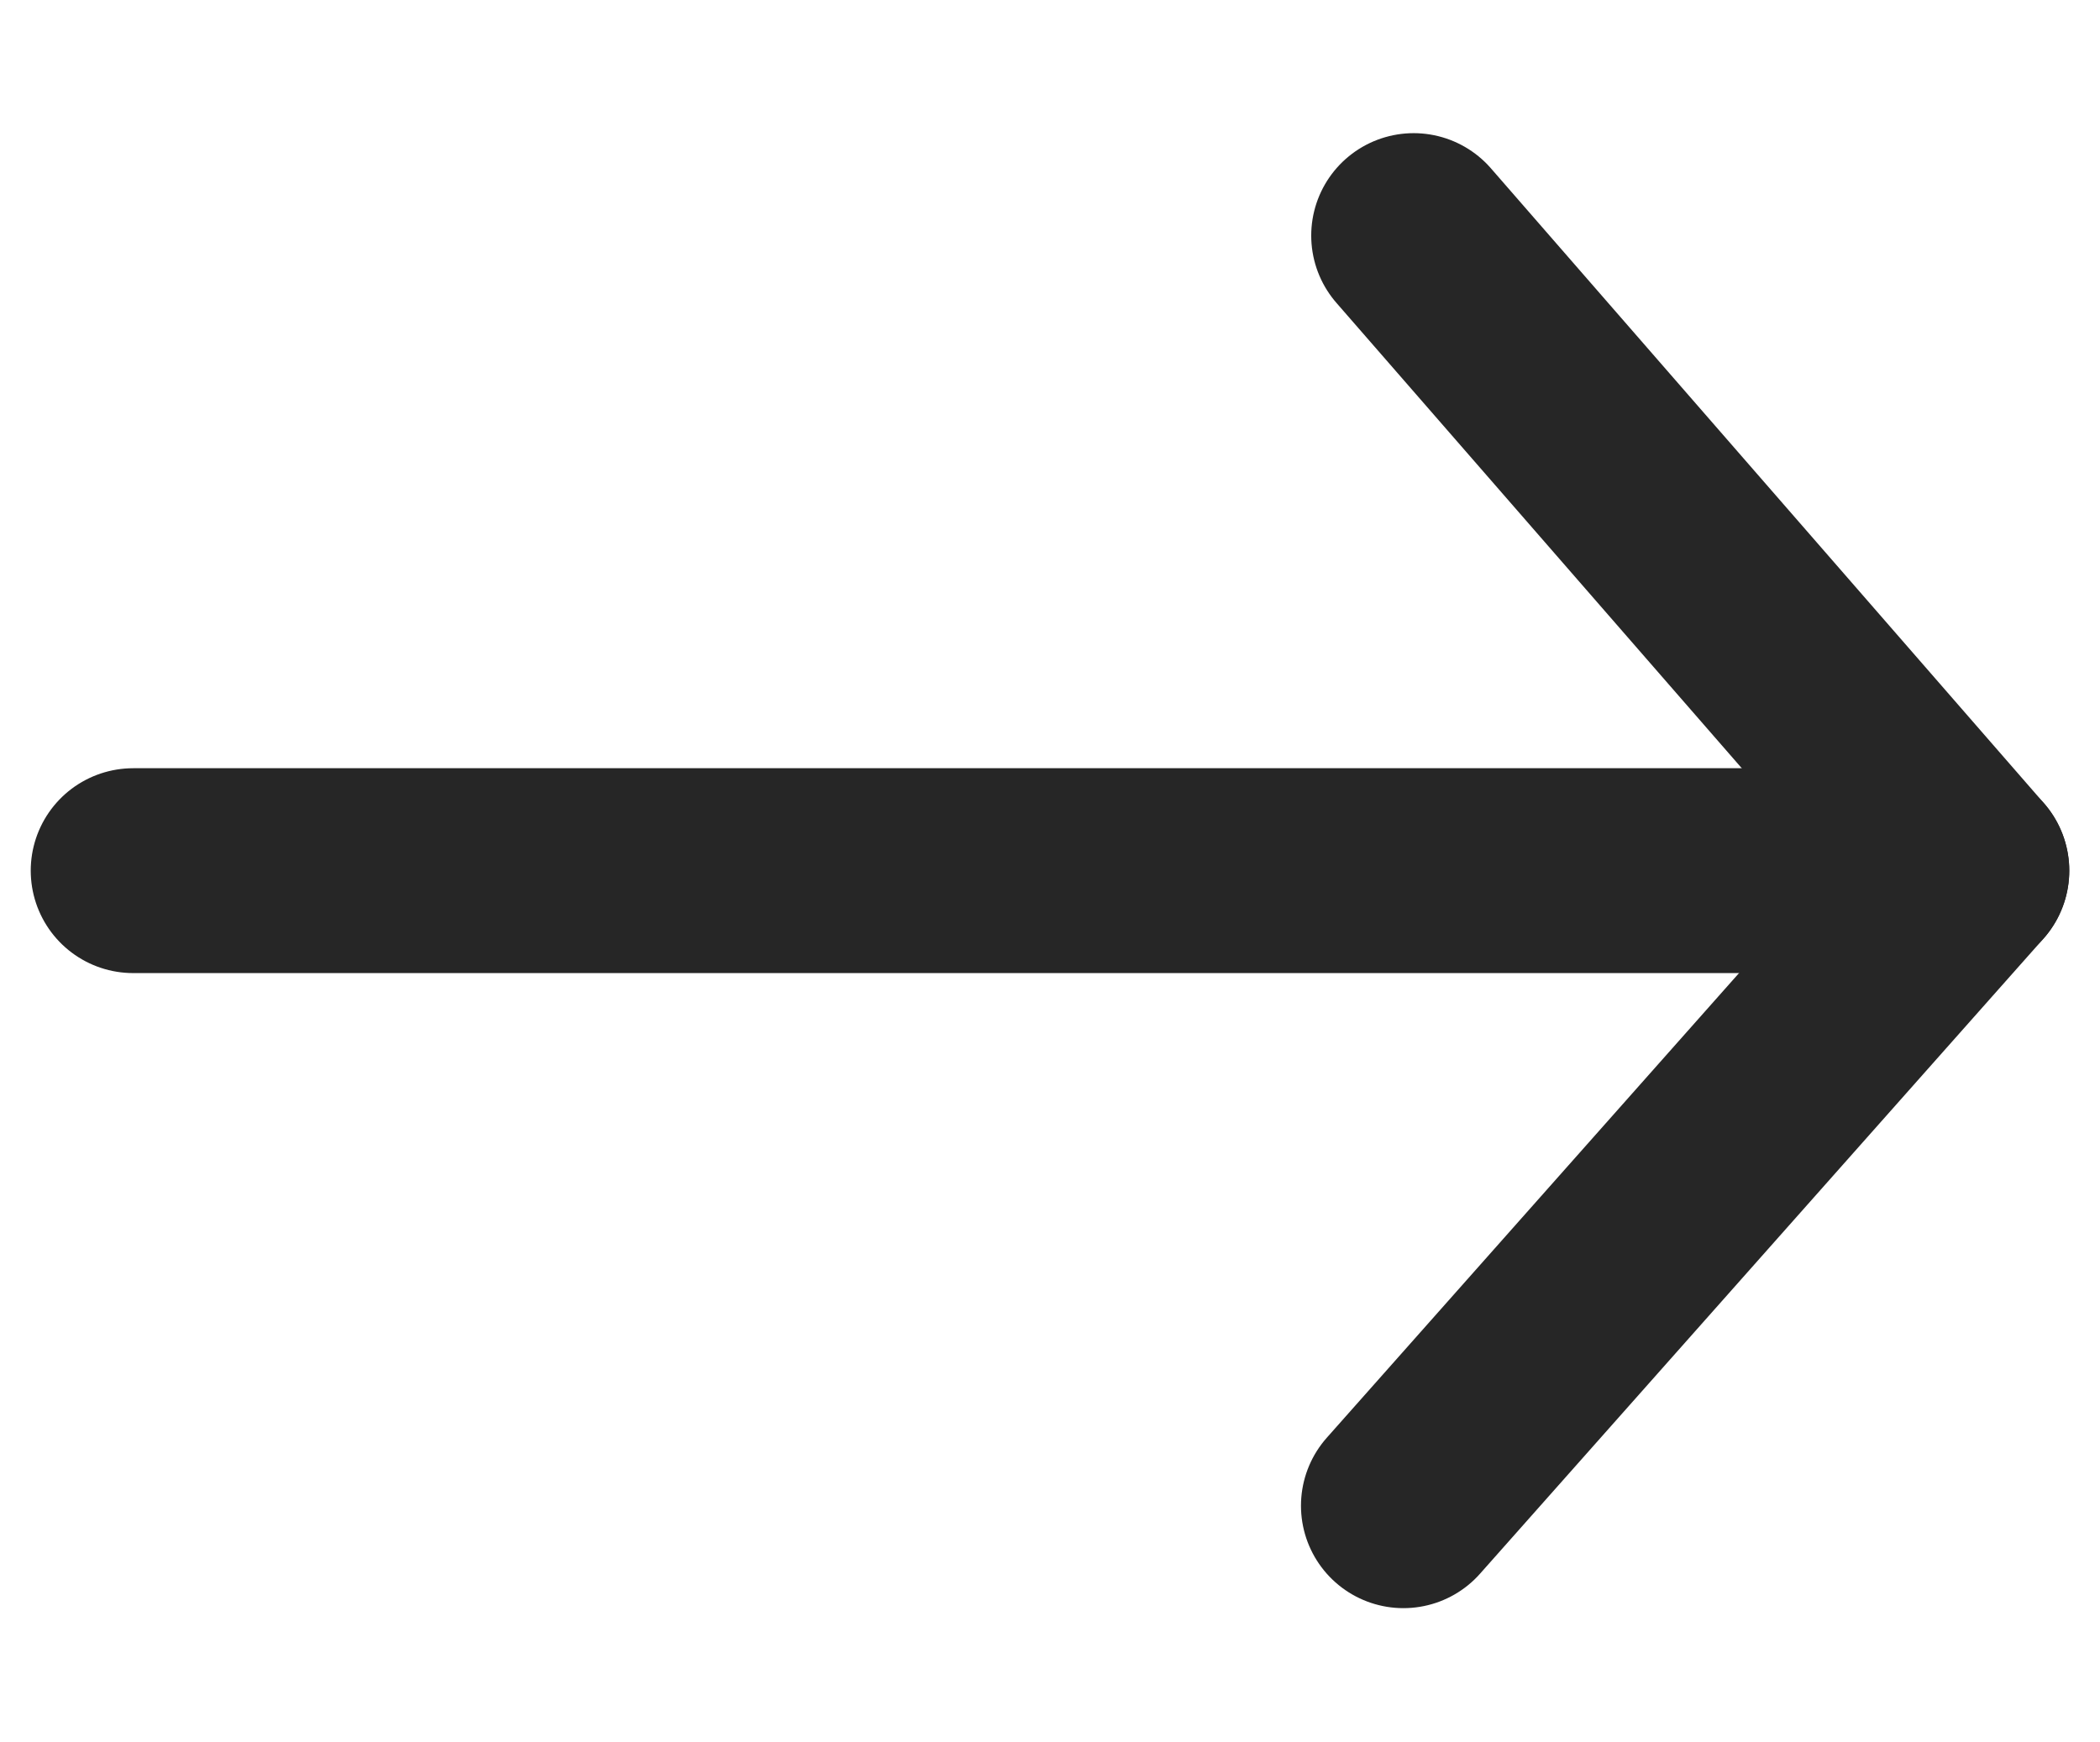
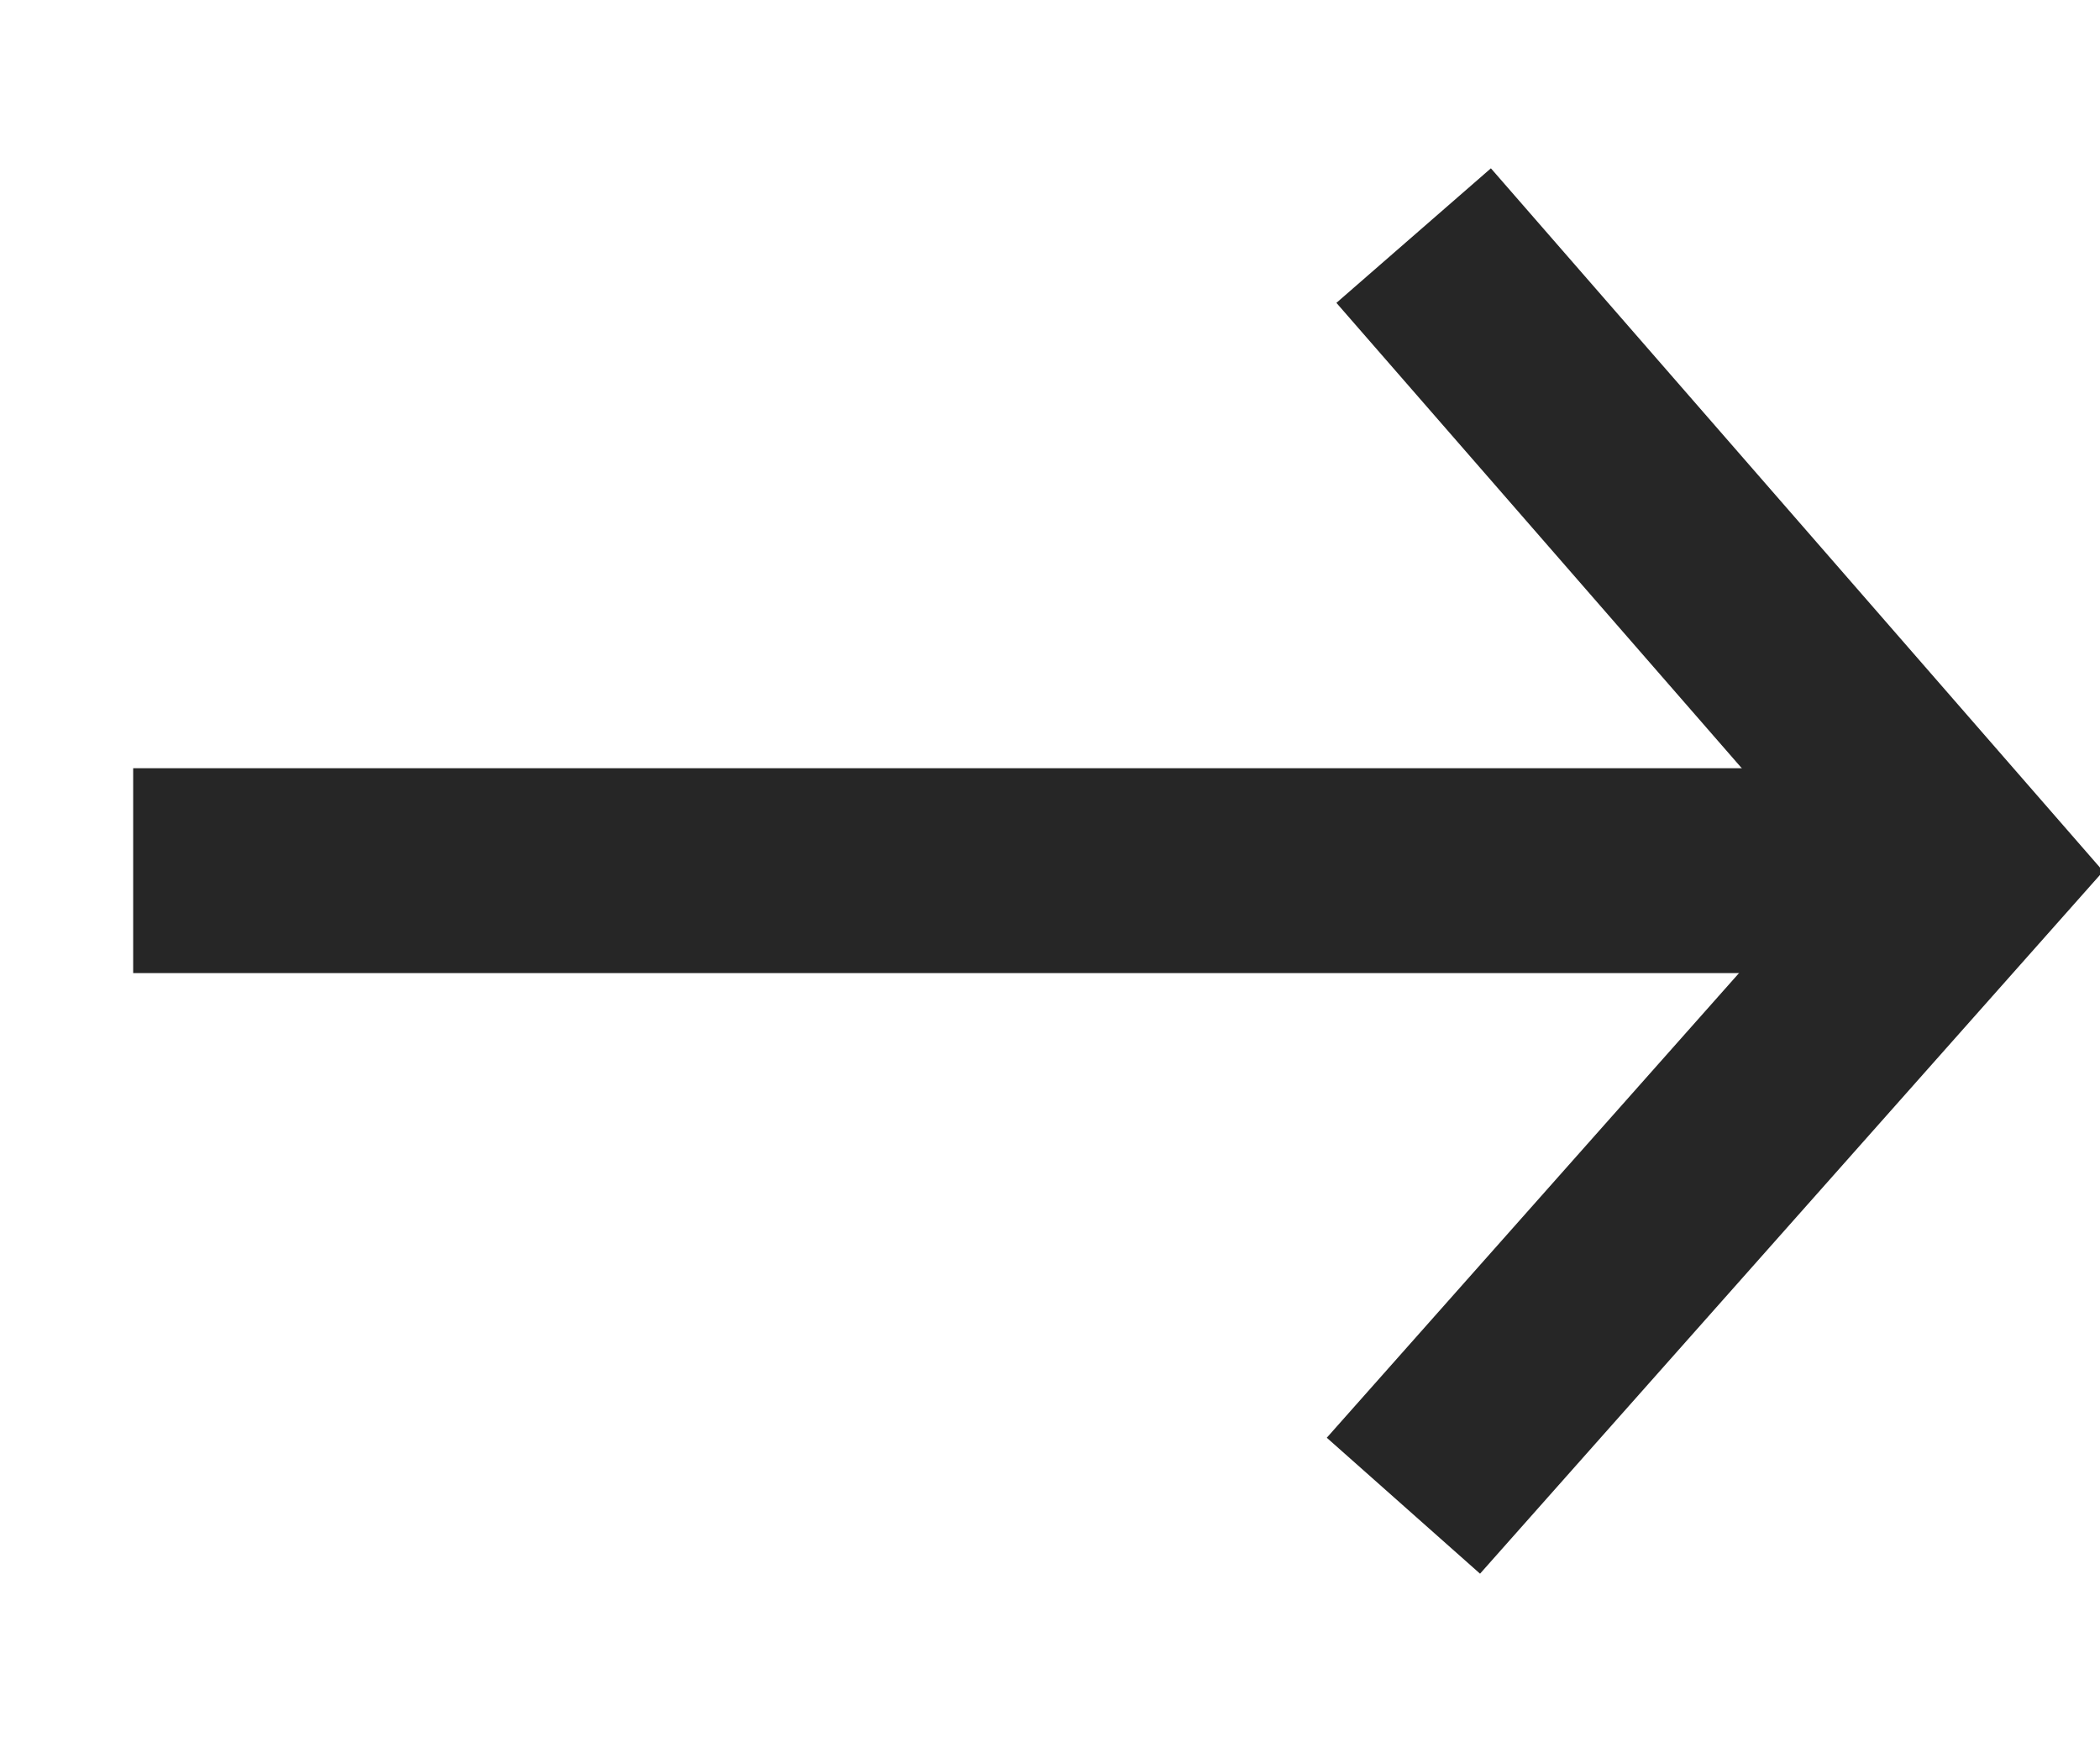
<svg xmlns="http://www.w3.org/2000/svg" version="1.1" id="레이어_1" x="0px" y="0px" viewBox="0 0 20.5 17" style="enable-background:new 0 0 20.5 17;" xml:space="preserve">
  <style type="text/css">
- 	.st0{fill:none;stroke:#262626;stroke-width:2;stroke-linecap:round;stroke-linejoin:round;}
+ 	.st0{fill:none;stroke:#262626;stroke-width:2;}
</style>
  <path class="st0" d="M13.7,14.7l5.5-6.2l-5.4-6.2" />
  <path class="st0" d="M19.2,8.5H1.3" />
</svg>
